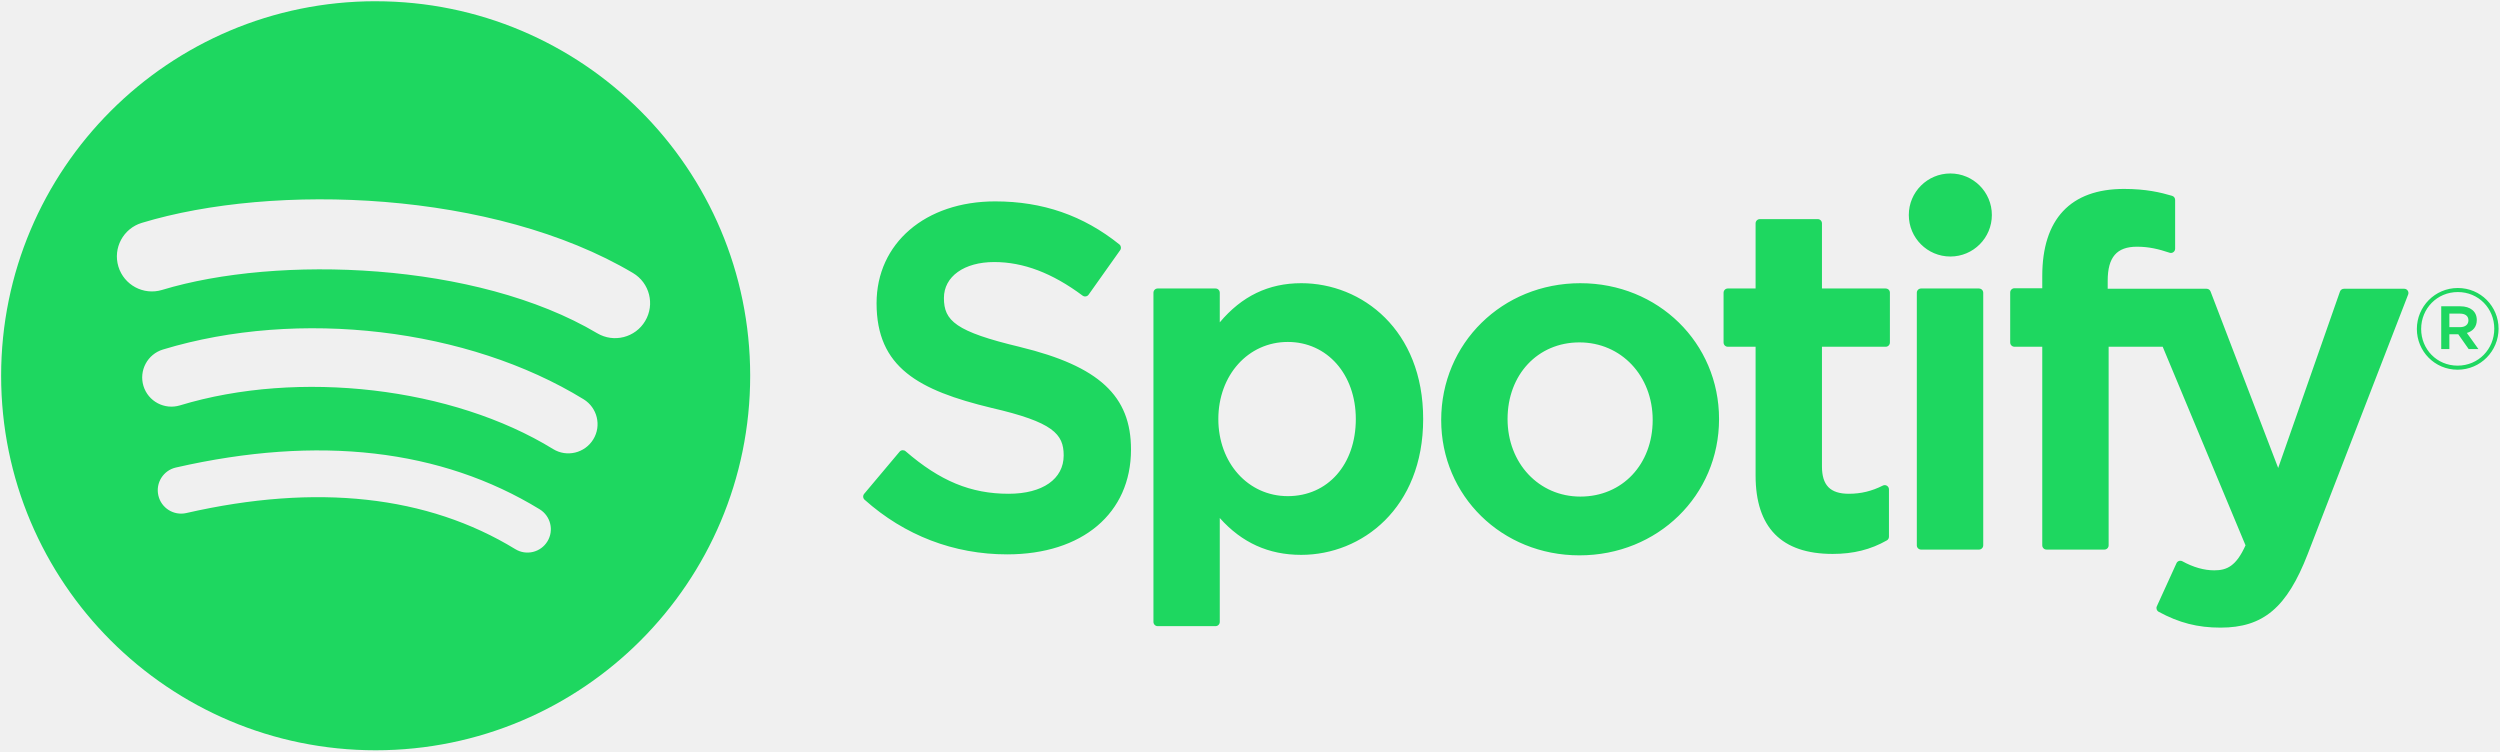
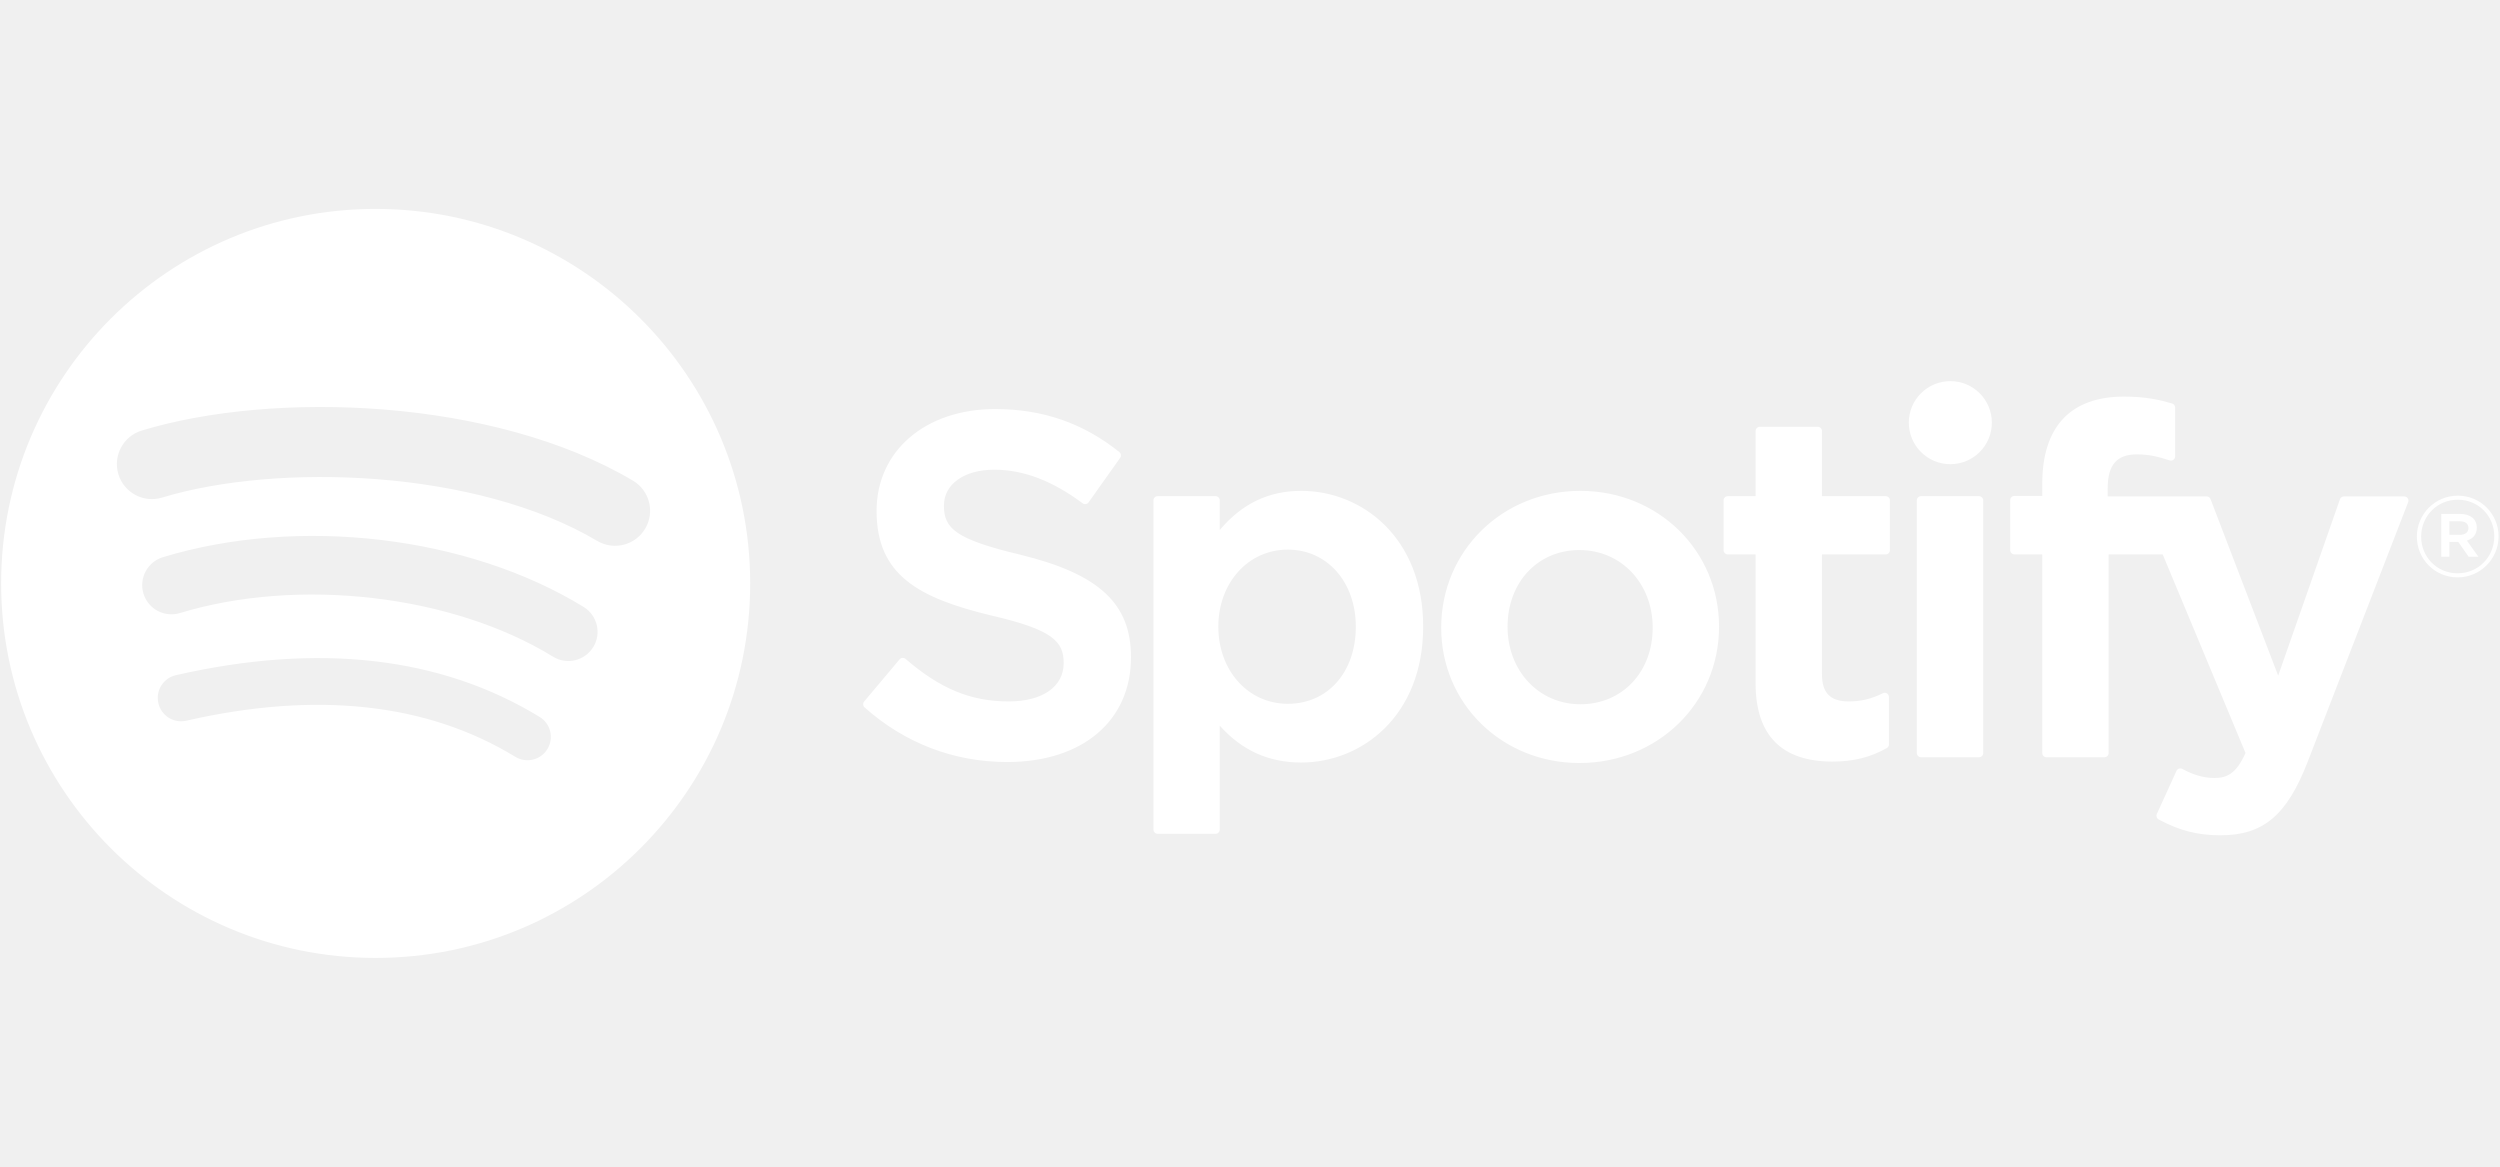
- <svg xmlns="http://www.w3.org/2000/svg" width="200px" version="1.1" viewBox="0 0 559 168">
-   <path fill="#1ED760" d="m83.996 0.277c-46.249 0-83.743 37.493-83.743 83.742 0 46.251 37.494 83.741 83.743 83.741 46.254 0 83.744-37.49 83.744-83.741 0-46.246-37.49-83.738-83.745-83.738l0.001-0.004zm38.404 120.78c-1.5 2.46-4.72 3.24-7.18 1.73-19.662-12.01-44.414-14.73-73.564-8.07-2.809 0.64-5.609-1.12-6.249-3.93-0.643-2.81 1.11-5.61 3.926-6.25 31.9-7.288 59.263-4.15 81.337 9.34 2.46 1.51 3.24 4.72 1.73 7.18zm10.25-22.802c-1.89 3.072-5.91 4.042-8.98 2.152-22.51-13.836-56.823-17.843-83.448-9.761-3.453 1.043-7.1-0.903-8.148-4.35-1.04-3.453 0.907-7.093 4.354-8.143 30.413-9.228 68.222-4.758 94.072 11.127 3.07 1.89 4.04 5.91 2.15 8.976v-0.001zm0.88-23.744c-26.99-16.031-71.52-17.505-97.289-9.684-4.138 1.255-8.514-1.081-9.768-5.219-1.254-4.14 1.08-8.513 5.221-9.771 29.581-8.98 78.756-7.245 109.83 11.202 3.73 2.209 4.95 7.016 2.74 10.733-2.2 3.722-7.02 4.949-10.73 2.739zm94.56 3.072c-14.46-3.448-17.03-5.868-17.03-10.953 0-4.804 4.52-8.037 11.25-8.037 6.52 0 12.98 2.455 19.76 7.509 0.2 0.153 0.46 0.214 0.71 0.174 0.26-0.038 0.48-0.177 0.63-0.386l7.06-9.952c0.29-0.41 0.21-0.975-0.18-1.288-8.07-6.473-17.15-9.62-27.77-9.62-15.61 0-26.52 9.369-26.52 22.774 0 14.375 9.41 19.465 25.67 23.394 13.83 3.187 16.17 5.857 16.17 10.629 0 5.29-4.72 8.58-12.32 8.58-8.44 0-15.33-2.85-23.03-9.51-0.19-0.17-0.45-0.24-0.69-0.23-0.26 0.02-0.49 0.14-0.65 0.33l-7.92 9.42c-0.33 0.4-0.29 0.98 0.09 1.32 8.96 8 19.98 12.22 31.88 12.22 16.82 0 27.69-9.19 27.69-23.42 0.03-12.007-7.16-18.657-24.77-22.941l-0.03-0.013zm62.86-14.26c-7.29 0-13.27 2.872-18.21 8.757v-6.624c0-0.523-0.42-0.949-0.94-0.949h-12.95c-0.52 0-0.94 0.426-0.94 0.949v73.601c0 0.52 0.42 0.95 0.94 0.95h12.95c0.52 0 0.94-0.43 0.94-0.95v-23.23c4.94 5.53 10.92 8.24 18.21 8.24 13.55 0 27.27-10.43 27.27-30.369 0.02-19.943-13.7-30.376-27.26-30.376l-0.01 0.001zm12.21 30.375c0 10.149-6.25 17.239-15.21 17.239-8.85 0-15.53-7.41-15.53-17.239 0-9.83 6.68-17.238 15.53-17.238 8.81-0.001 15.21 7.247 15.21 17.237v0.001zm50.21-30.375c-17.45 0-31.12 13.436-31.12 30.592 0 16.972 13.58 30.262 30.91 30.262 17.51 0 31.22-13.39 31.22-30.479 0-17.031-13.62-30.373-31.01-30.373v-0.002zm0 47.714c-9.28 0-16.28-7.46-16.28-17.344 0-9.929 6.76-17.134 16.07-17.134 9.34 0 16.38 7.457 16.38 17.351 0 9.927-6.8 17.127-16.17 17.127zm68.27-46.53h-14.25v-14.566c0-0.522-0.42-0.948-0.94-0.948h-12.95c-0.52 0-0.95 0.426-0.95 0.948v14.566h-6.22c-0.52 0-0.94 0.426-0.94 0.949v11.127c0 0.522 0.42 0.949 0.94 0.949h6.22v28.795c0 11.63 5.79 17.53 17.22 17.53 4.64 0 8.49-0.96 12.12-3.02 0.3-0.16 0.48-0.48 0.48-0.82v-10.6c0-0.32-0.17-0.63-0.45-0.8-0.28-0.18-0.63-0.19-0.92-0.04-2.49 1.25-4.9 1.83-7.6 1.83-4.15 0-6.01-1.89-6.01-6.11v-26.76h14.25c0.52 0 0.94-0.426 0.94-0.949v-11.126c0.02-0.523-0.4-0.949-0.93-0.949l-0.01-0.006zm49.64 0.057v-1.789c0-5.263 2.02-7.61 6.54-7.61 2.7 0 4.87 0.536 7.3 1.346 0.3 0.094 0.61 0.047 0.85-0.132 0.25-0.179 0.39-0.466 0.39-0.77v-10.91c0-0.417-0.26-0.786-0.67-0.909-2.56-0.763-5.84-1.546-10.76-1.546-11.95 0-18.28 6.734-18.28 19.467v2.74h-6.22c-0.52 0-0.95 0.426-0.95 0.948v11.184c0 0.522 0.43 0.949 0.95 0.949h6.22v44.405c0 0.53 0.43 0.95 0.95 0.95h12.94c0.53 0 0.95-0.42 0.95-0.95v-44.402h12.09l18.52 44.402c-2.1 4.66-4.17 5.59-6.99 5.59-2.28 0-4.69-0.68-7.14-2.03-0.23-0.12-0.51-0.14-0.75-0.07-0.25 0.09-0.46 0.27-0.56 0.51l-4.39 9.63c-0.21 0.46-0.03 0.99 0.41 1.23 4.58 2.48 8.71 3.54 13.82 3.54 9.56 0 14.85-4.46 19.5-16.44l22.46-58.037c0.12-0.292 0.08-0.622-0.1-0.881-0.17-0.257-0.46-0.412-0.77-0.412h-13.48c-0.41 0-0.77 0.257-0.9 0.636l-13.81 39.434-15.12-39.46c-0.14-0.367-0.49-0.61-0.88-0.61h-22.12v-0.003zm-28.78-0.057h-12.95c-0.52 0-0.95 0.426-0.95 0.949v56.481c0 0.53 0.43 0.95 0.95 0.95h12.95c0.52 0 0.95-0.42 0.95-0.95v-56.477c0-0.523-0.42-0.949-0.95-0.949v-0.004zm-6.4-25.719c-5.13 0-9.29 4.152-9.29 9.281 0 5.132 4.16 9.289 9.29 9.289s9.28-4.157 9.28-9.289c0-5.128-4.16-9.281-9.28-9.281zm113.42 43.88c-5.12 0-9.11-4.115-9.11-9.112s4.04-9.159 9.16-9.159 9.11 4.114 9.11 9.107c0 4.997-4.04 9.164-9.16 9.164zm0.05-17.365c-4.67 0-8.2 3.71-8.2 8.253 0 4.541 3.51 8.201 8.15 8.201 4.67 0 8.2-3.707 8.2-8.253 0-4.541-3.51-8.201-8.15-8.201zm2.02 9.138l2.58 3.608h-2.18l-2.32-3.31h-1.99v3.31h-1.82v-9.564h4.26c2.23 0 3.69 1.137 3.69 3.051 0.01 1.568-0.9 2.526-2.21 2.905h-0.01zm-1.54-4.315h-2.37v3.025h2.37c1.18 0 1.89-0.579 1.89-1.514 0-0.984-0.71-1.511-1.89-1.511z" />
+ <svg xmlns="http://www.w3.org/2000/svg" width="150px" height="70px" viewBox="0 0 559 168">
+   <g transform="translate(0,10,10,0)">
+     <path fill="#fff" d="m83.996 0.277c-46.249 0-83.743 37.493-83.743 83.742 0 46.251 37.494 83.741 83.743 83.741 46.254 0 83.744-37.49 83.744-83.741 0-46.246-37.49-83.738-83.745-83.738l0.001-0.004zm38.404 120.78c-1.5 2.46-4.72 3.24-7.18 1.73-19.662-12.01-44.414-14.73-73.564-8.07-2.809 0.64-5.609-1.12-6.249-3.93-0.643-2.81 1.11-5.61 3.926-6.25 31.9-7.288 59.263-4.15 81.337 9.34 2.46 1.51 3.24 4.72 1.73 7.18zm10.25-22.802c-1.89 3.072-5.91 4.042-8.98 2.152-22.51-13.836-56.823-17.843-83.448-9.761-3.453 1.043-7.1-0.903-8.148-4.35-1.04-3.453 0.907-7.093 4.354-8.143 30.413-9.228 68.222-4.758 94.072 11.127 3.07 1.89 4.04 5.91 2.15 8.976v-0.001zm0.88-23.744c-26.99-16.031-71.52-17.505-97.289-9.684-4.138 1.255-8.514-1.081-9.768-5.219-1.254-4.14 1.08-8.513 5.221-9.771 29.581-8.98 78.756-7.245 109.83 11.202 3.73 2.209 4.95 7.016 2.74 10.733-2.2 3.722-7.02 4.949-10.73 2.739zm94.56 3.072c-14.46-3.448-17.03-5.868-17.03-10.953 0-4.804 4.52-8.037 11.25-8.037 6.52 0 12.98 2.455 19.76 7.509 0.2 0.153 0.46 0.214 0.71 0.174 0.26-0.038 0.48-0.177 0.63-0.386l7.06-9.952c0.29-0.41 0.21-0.975-0.18-1.288-8.07-6.473-17.15-9.62-27.77-9.62-15.61 0-26.52 9.369-26.52 22.774 0 14.375 9.41 19.465 25.67 23.394 13.83 3.187 16.17 5.857 16.17 10.629 0 5.29-4.72 8.58-12.32 8.58-8.44 0-15.33-2.85-23.03-9.51-0.19-0.17-0.45-0.24-0.69-0.23-0.26 0.02-0.49 0.14-0.65 0.33l-7.92 9.42c-0.33 0.4-0.29 0.98 0.09 1.32 8.96 8 19.98 12.22 31.88 12.22 16.82 0 27.69-9.19 27.69-23.42 0.03-12.007-7.16-18.657-24.77-22.941l-0.03-0.013zm62.86-14.26c-7.29 0-13.27 2.872-18.21 8.757v-6.624c0-0.523-0.42-0.949-0.94-0.949h-12.95c-0.52 0-0.94 0.426-0.94 0.949v73.601c0 0.52 0.42 0.95 0.94 0.95h12.95c0.52 0 0.94-0.43 0.94-0.95v-23.23c4.94 5.53 10.92 8.24 18.21 8.24 13.55 0 27.27-10.43 27.27-30.369 0.02-19.943-13.7-30.376-27.26-30.376l-0.01 0.001zm12.21 30.375c0 10.149-6.25 17.239-15.21 17.239-8.85 0-15.53-7.41-15.53-17.239 0-9.83 6.68-17.238 15.53-17.238 8.81-0.001 15.21 7.247 15.21 17.237v0.001zm50.21-30.375c-17.45 0-31.12 13.436-31.12 30.592 0 16.972 13.58 30.262 30.91 30.262 17.51 0 31.22-13.39 31.22-30.479 0-17.031-13.62-30.373-31.01-30.373v-0.002zm0 47.714c-9.28 0-16.28-7.46-16.28-17.344 0-9.929 6.76-17.134 16.07-17.134 9.34 0 16.38 7.457 16.38 17.351 0 9.927-6.8 17.127-16.17 17.127zm68.27-46.53h-14.25v-14.566c0-0.522-0.42-0.948-0.94-0.948h-12.95c-0.52 0-0.95 0.426-0.95 0.948v14.566h-6.22c-0.52 0-0.94 0.426-0.94 0.949v11.127c0 0.522 0.42 0.949 0.94 0.949h6.22v28.795c0 11.63 5.79 17.53 17.22 17.53 4.64 0 8.49-0.96 12.12-3.02 0.3-0.16 0.48-0.48 0.48-0.82v-10.6c0-0.32-0.17-0.63-0.45-0.8-0.28-0.18-0.63-0.19-0.92-0.04-2.49 1.25-4.9 1.83-7.6 1.83-4.15 0-6.01-1.89-6.01-6.11v-26.76h14.25c0.52 0 0.94-0.426 0.94-0.949v-11.126c0.02-0.523-0.4-0.949-0.93-0.949l-0.01-0.006zm49.64 0.057v-1.789c0-5.263 2.02-7.61 6.54-7.61 2.7 0 4.87 0.536 7.3 1.346 0.3 0.094 0.61 0.047 0.85-0.132 0.25-0.179 0.39-0.466 0.39-0.77v-10.91c0-0.417-0.26-0.786-0.67-0.909-2.56-0.763-5.84-1.546-10.76-1.546-11.95 0-18.28 6.734-18.28 19.467v2.74h-6.22c-0.52 0-0.95 0.426-0.95 0.948v11.184c0 0.522 0.43 0.949 0.95 0.949h6.22v44.405c0 0.53 0.43 0.95 0.95 0.95h12.94c0.53 0 0.95-0.42 0.95-0.95v-44.402h12.09l18.52 44.402c-2.1 4.66-4.17 5.59-6.99 5.59-2.28 0-4.69-0.68-7.14-2.03-0.23-0.12-0.51-0.14-0.75-0.07-0.25 0.09-0.46 0.27-0.56 0.51l-4.39 9.63c-0.21 0.46-0.03 0.99 0.41 1.23 4.58 2.48 8.71 3.54 13.82 3.54 9.56 0 14.85-4.46 19.5-16.44l22.46-58.037c0.12-0.292 0.08-0.622-0.1-0.881-0.17-0.257-0.46-0.412-0.77-0.412h-13.48c-0.41 0-0.77 0.257-0.9 0.636l-13.81 39.434-15.12-39.46c-0.14-0.367-0.49-0.61-0.88-0.61h-22.12v-0.003zm-28.78-0.057h-12.95c-0.52 0-0.95 0.426-0.95 0.949v56.481c0 0.53 0.43 0.95 0.95 0.95h12.95c0.52 0 0.95-0.42 0.95-0.95v-56.477c0-0.523-0.42-0.949-0.95-0.949v-0.004zm-6.4-25.719c-5.13 0-9.29 4.152-9.29 9.281 0 5.132 4.16 9.289 9.29 9.289s9.28-4.157 9.28-9.289c0-5.128-4.16-9.281-9.28-9.281zm113.42 43.88c-5.12 0-9.11-4.115-9.11-9.112s4.04-9.159 9.16-9.159 9.11 4.114 9.11 9.107c0 4.997-4.04 9.164-9.16 9.164zm0.05-17.365c-4.67 0-8.2 3.71-8.2 8.253 0 4.541 3.51 8.201 8.15 8.201 4.67 0 8.2-3.707 8.2-8.253 0-4.541-3.51-8.201-8.15-8.201zm2.02 9.138l2.58 3.608h-2.18l-2.32-3.31h-1.99v3.31h-1.82v-9.564h4.26c2.23 0 3.69 1.137 3.69 3.051 0.01 1.568-0.9 2.526-2.21 2.905h-0.01zm-1.54-4.315h-2.37v3.025h2.37c1.18 0 1.89-0.579 1.89-1.514 0-0.984-0.71-1.511-1.89-1.511z" />
+   </g>
</svg>
